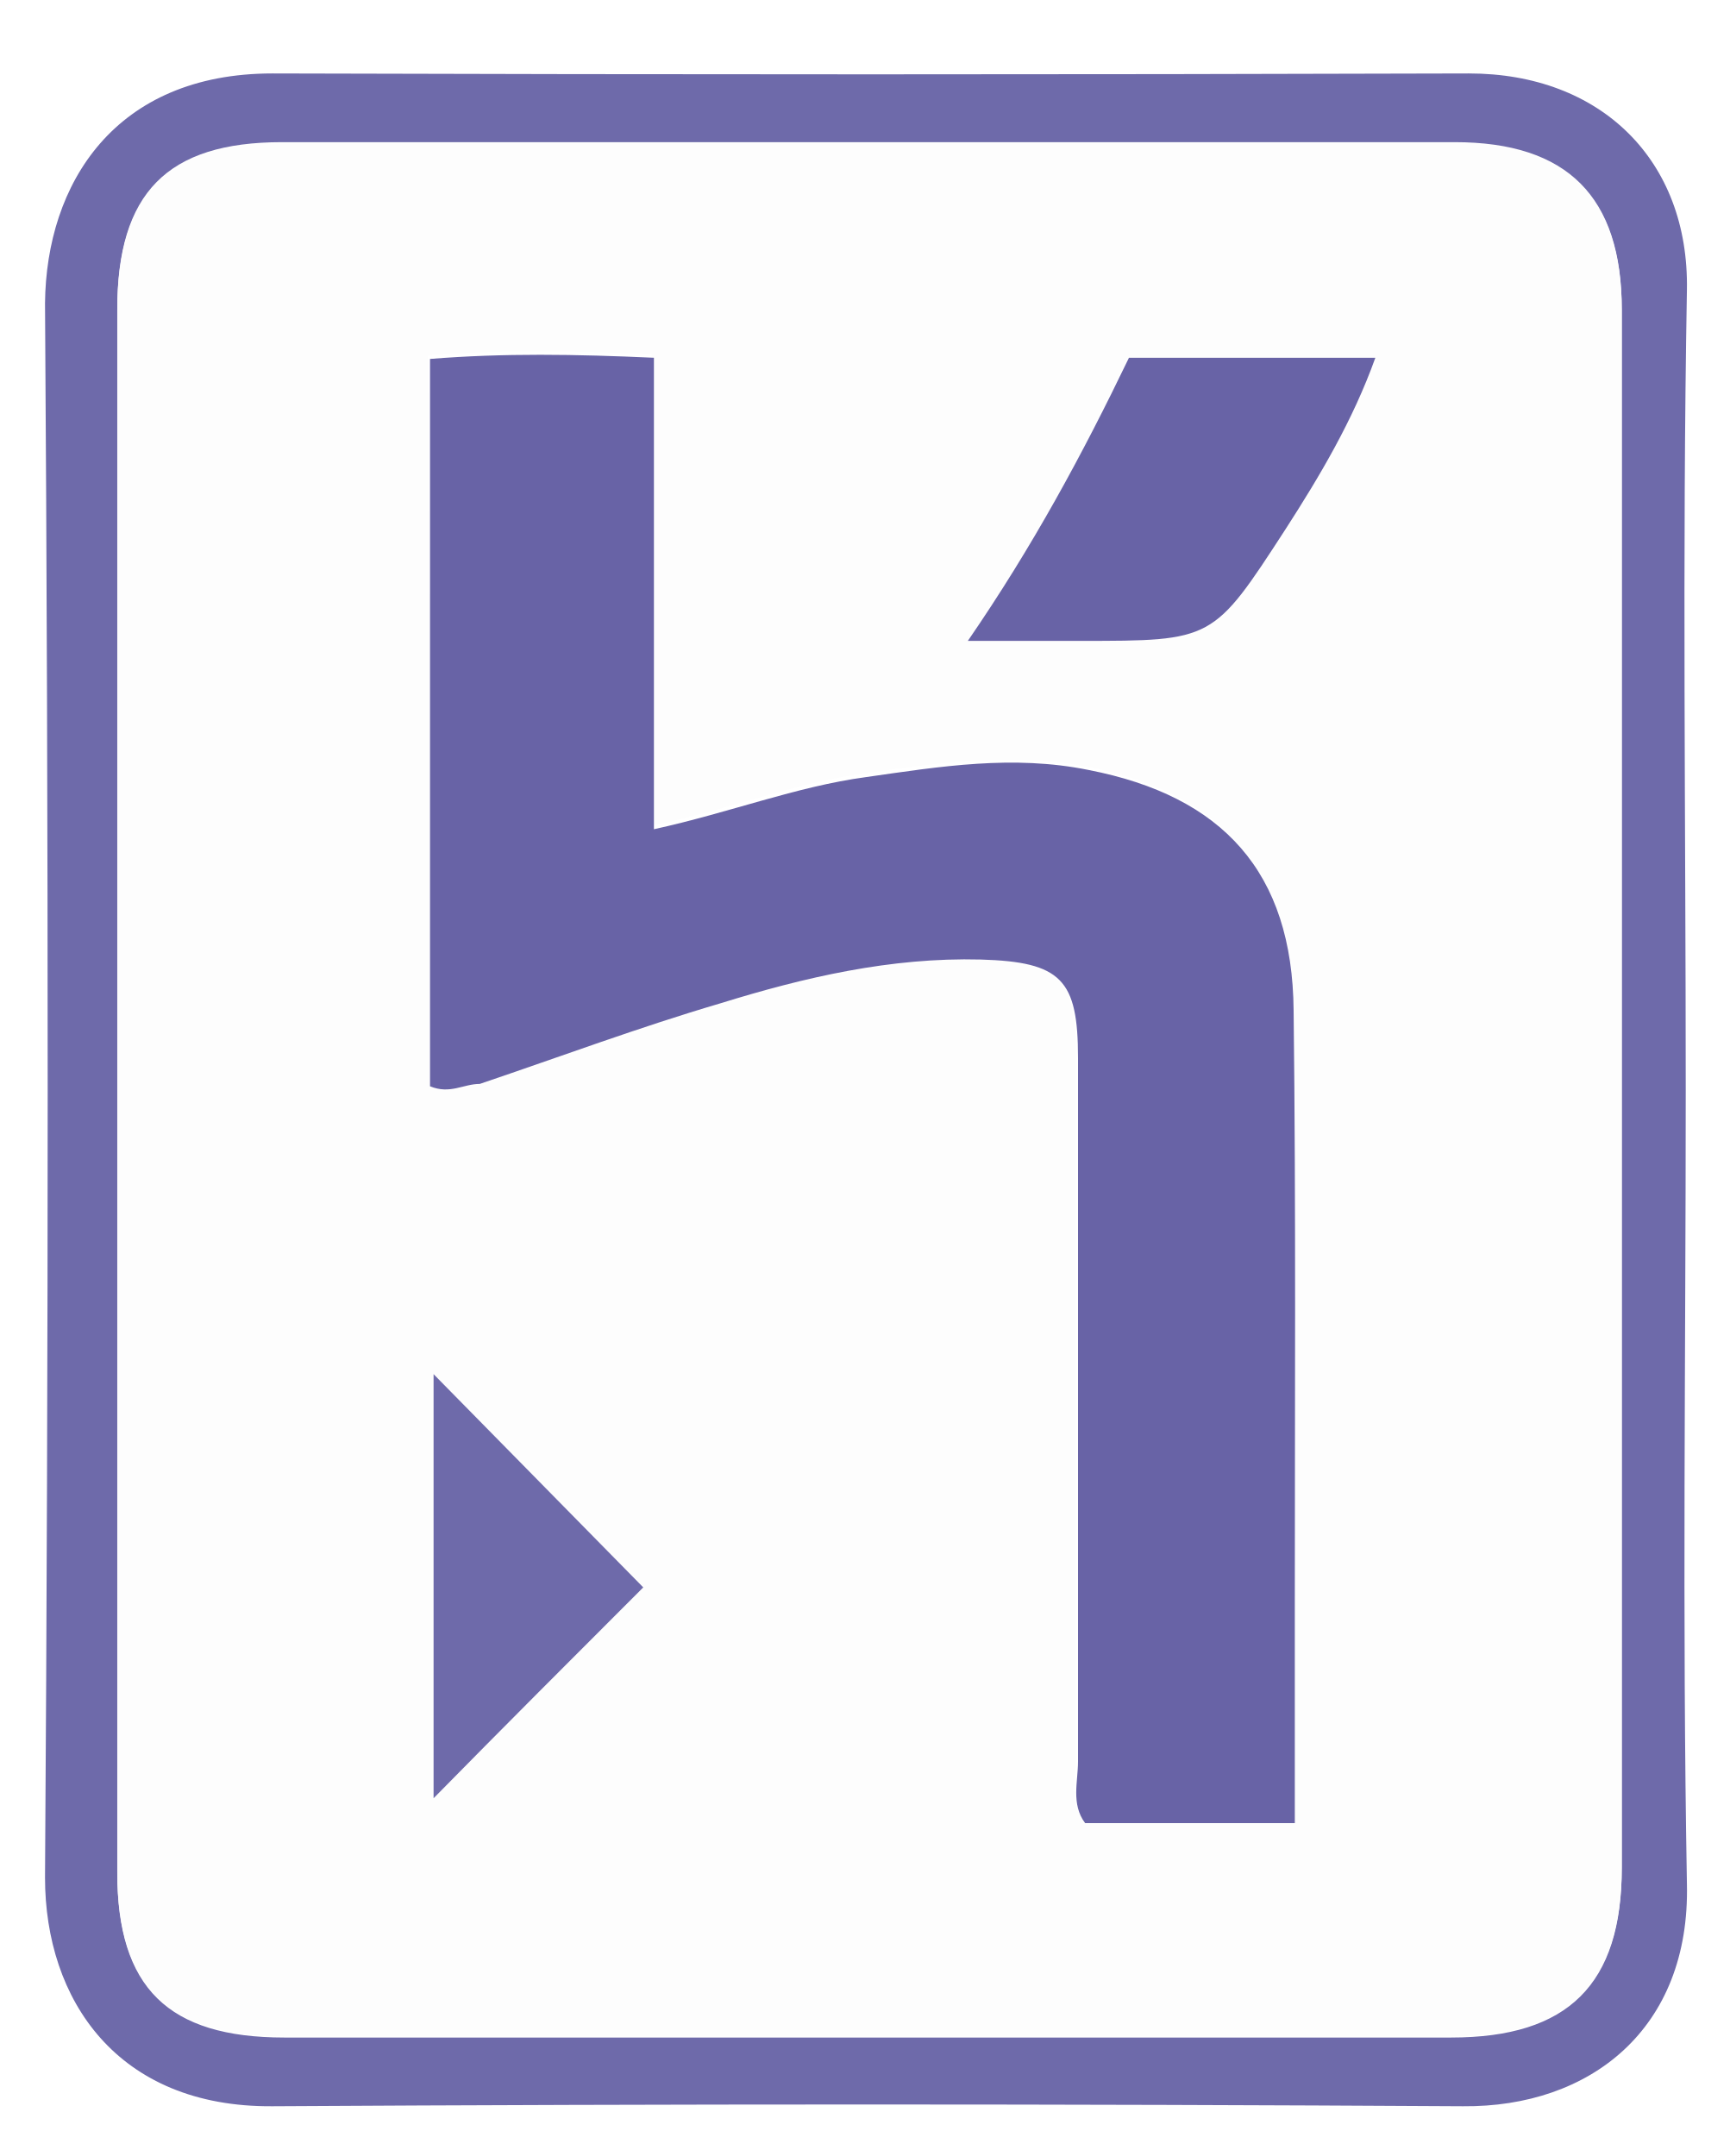
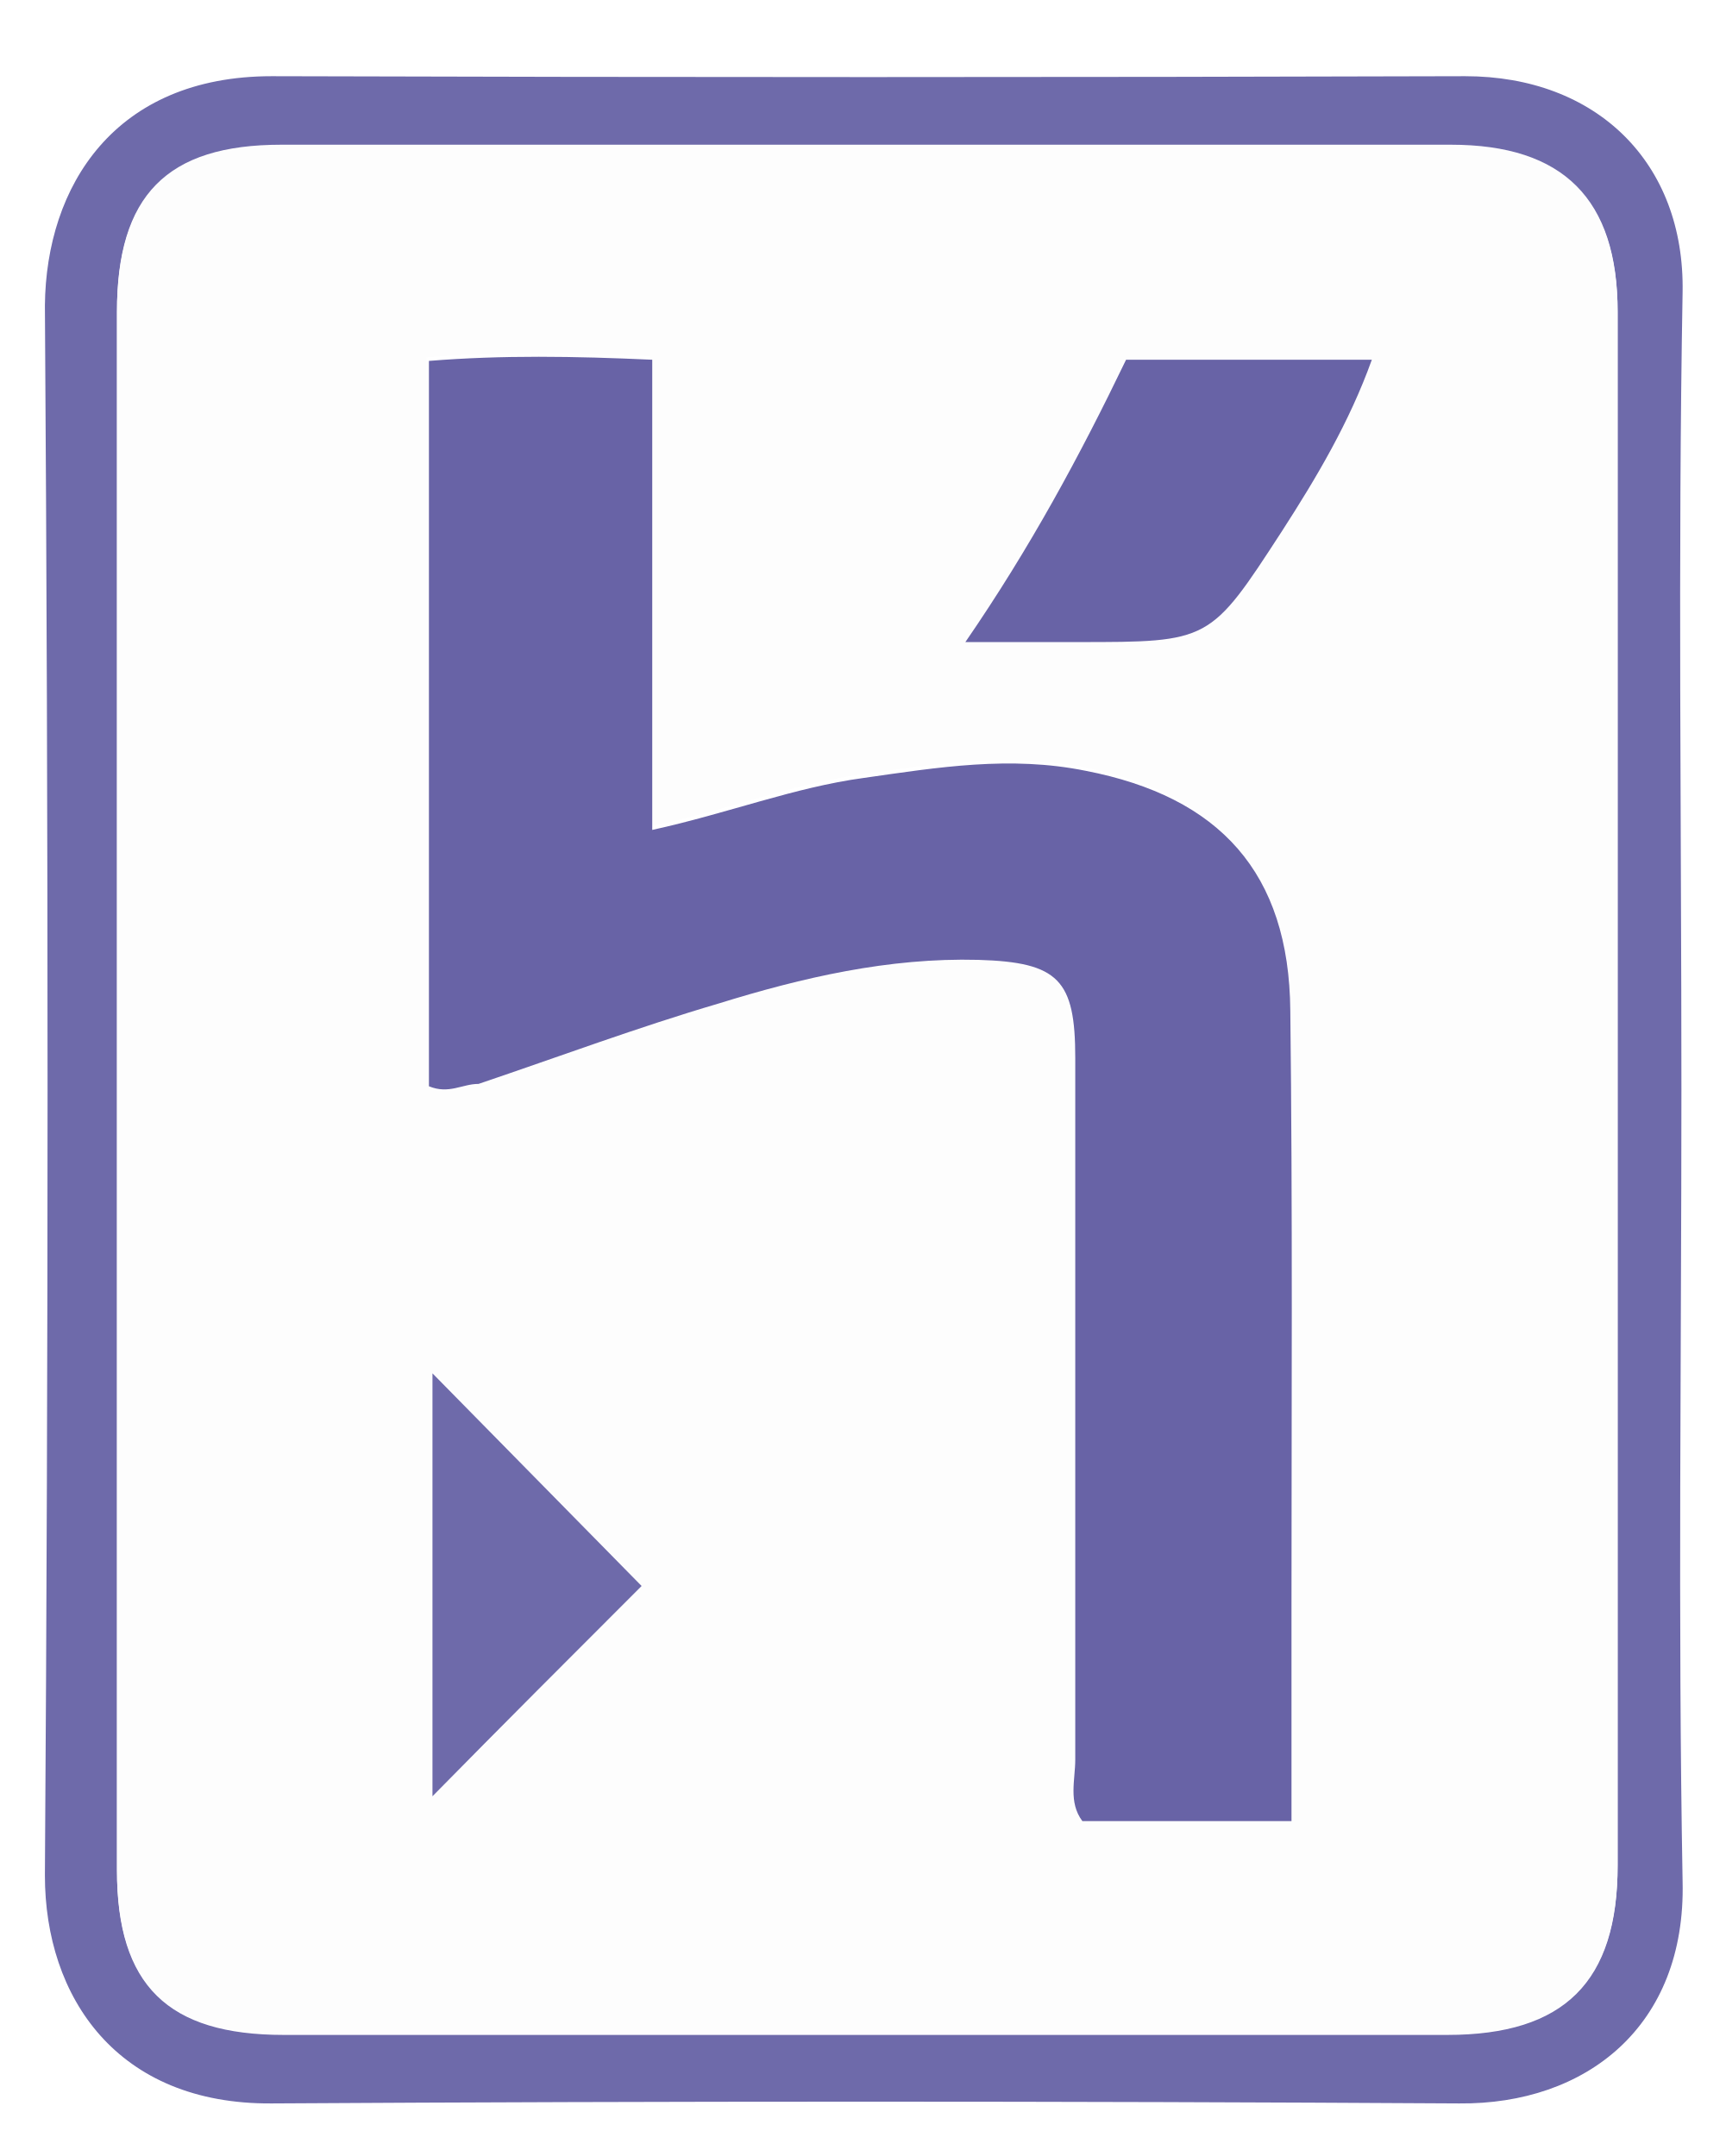
- <svg xmlns="http://www.w3.org/2000/svg" version="1.1" class="i" id="heroku" x="0px" y="0px" viewBox="0 0 146 182" enable-background="new 0 0 146 182" xml:space="preserve">
+ <svg xmlns="http://www.w3.org/2000/svg" version="1.1" class="i" id="heroku" alt="Heroku" width="60" height="75" x="0px" y="0px" viewBox="0 0 146 182" enable-background="new 0 0 146 182" xml:space="preserve">
  <g>
    <path fill="#6E6AAA" d="M142.3,92c0,22.3-0.3,44.7,0.1,67c0.3,12.3-8.2,18.9-18.9,18.8c-33.5-0.2-67-0.2-100.5,0   c-13.1,0.1-19.2-9-19.2-19.3c0.3-44.3,0.3-88.6,0-132.9C3.9,15.5,9.7,6.2,23,6.2c33.7,0.1,67.3,0.1,101,0   c11.1,0,18.6,7.3,18.4,18.3C142,47,142.3,69.5,142.3,92z M9.9,92.1c0,22,0,44,0,66c0,9.7,4.3,13.9,14.1,13.9c32.8,0,65.6,0,98.5,0   c9.9,0,14.4-4.5,14.4-14.3c0-43.8,0-87.6,0-131.5c0-9.5-4.6-14.1-14.1-14.1c-33,0-66,0-99,0c-9.7,0-13.9,4.3-13.9,14.1   C9.9,48.1,9.9,70.1,9.9,92.1z" />
    <path fill="#FDFDFD" d="M9.9,92.1c0-22,0-44,0-66c0-9.8,4.2-14.1,13.9-14.1c33,0,66,0,99,0c9.5,0,14.1,4.6,14.1,14.1   c0,43.8,0,87.6,0,131.5c0,9.8-4.5,14.3-14.4,14.3c-32.8,0-65.6,0-98.5,0c-9.8,0-14.1-4.2-14.1-13.9C9.9,136.1,9.9,114.1,9.9,92.1z    M36.3,91.7c1.7,0.8,2.8-0.1,4-0.5c6.8-2.3,13.5-4.7,20.3-6.8c7.2-2.1,14.5-3.9,22-3.7c6.7,0.2,8.2,1.7,8.2,8.3   c0,19.8,0,39.6,0,59.4c0,1.7-0.6,3.6,0.6,5.2c5.8,0,11.6,0,17.7,0c0-6.3,0-12.2,0-18.2c0-16.8,0.1-33.6-0.1-50.4   c-0.1-11.7-6-18.1-17.3-20.3c-6.4-1.2-12.6-0.3-18.8,0.6c-5.9,0.8-11.5,3.1-17.9,4.4c0-13.4,0-26.5,0-39.8   c-6.6-0.3-12.6-0.4-18.9,0.1C36.3,51,36.3,71.4,36.3,91.7z M81.7,54.1c3.8,0,6.6,0,9.4,0c11.3,0,11.3,0,17.3-9.4   c2.9-4.5,5.7-9.2,7.6-14.5c-7.3,0-14.1,0-20.8,0C91.4,38.4,87.2,46.1,81.7,54.1z M36.6,116c0,12.5,0,24.6,0,35.8   c5.9-5.9,12-12,17.7-17.8C48.9,128.5,43,122.5,36.6,116z" />
    <path fill="#6863A6" d="M36.3,91.7c0-20.3,0-40.7,0-61.4c6.2-0.5,12.3-0.4,18.9-0.1c0,13.3,0,26.4,0,39.8c6.4-1.4,12-3.6,17.9-4.4   c6.3-0.9,12.4-1.9,18.8-0.6c11.3,2.2,17.2,8.6,17.3,20.3c0.2,16.8,0.1,33.6,0.1,50.4c0,6,0,11.9,0,18.2c-6.1,0-11.9,0-17.7,0   c-1.2-1.6-0.6-3.5-0.6-5.2c0-19.8,0-39.6,0-59.4c0-6.6-1.4-8.1-8.2-8.3c-7.6-0.2-14.9,1.5-22,3.7c-6.8,2-13.5,4.5-20.3,6.8   C39.1,91.5,38,92.4,36.3,91.7z" />
    <path fill="#6863A6" d="M81.7,54.1c5.5-8,9.7-15.8,13.6-23.9c6.8,0,13.5,0,20.8,0c-1.9,5.3-4.7,10-7.6,14.5   c-6.1,9.4-6.1,9.4-17.3,9.4C88.3,54.1,85.5,54.1,81.7,54.1z" />
    <path fill="#6E6AAA" d="M36.6,116c6.4,6.5,12.3,12.5,17.7,18c-5.8,5.8-11.9,11.9-17.7,17.8C36.6,140.6,36.6,128.5,36.6,116z" />
  </g>
</svg>
